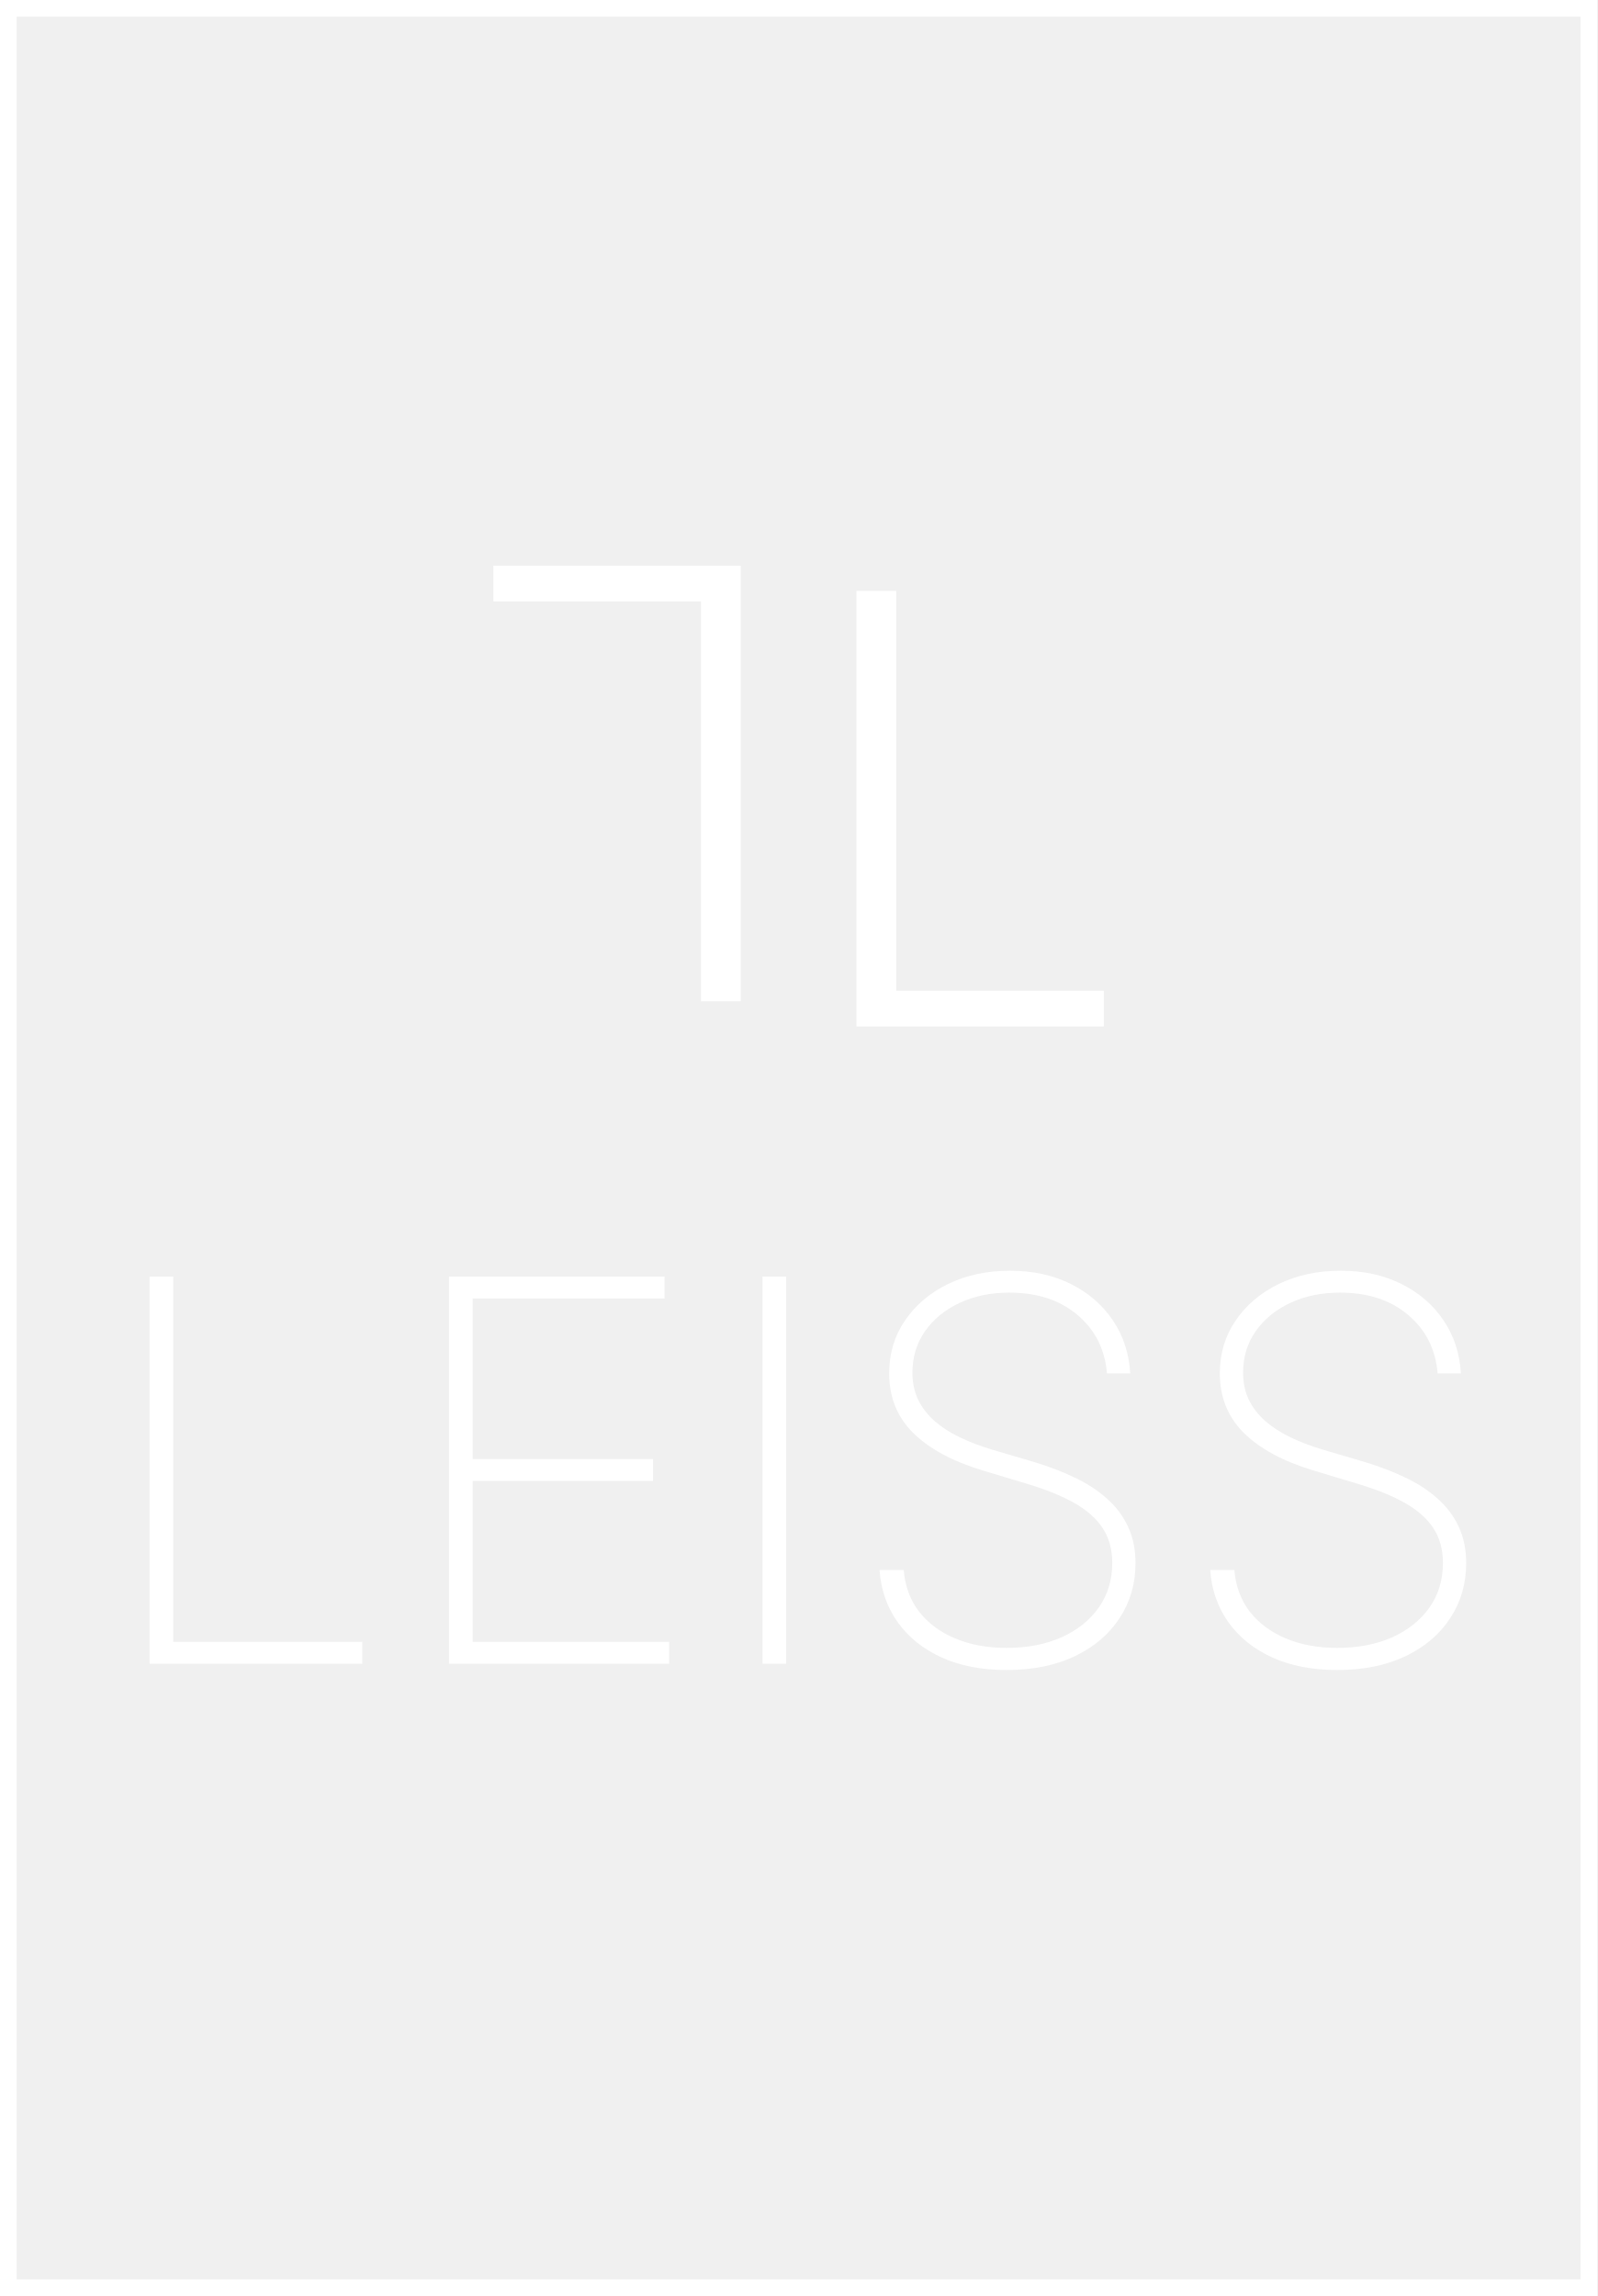
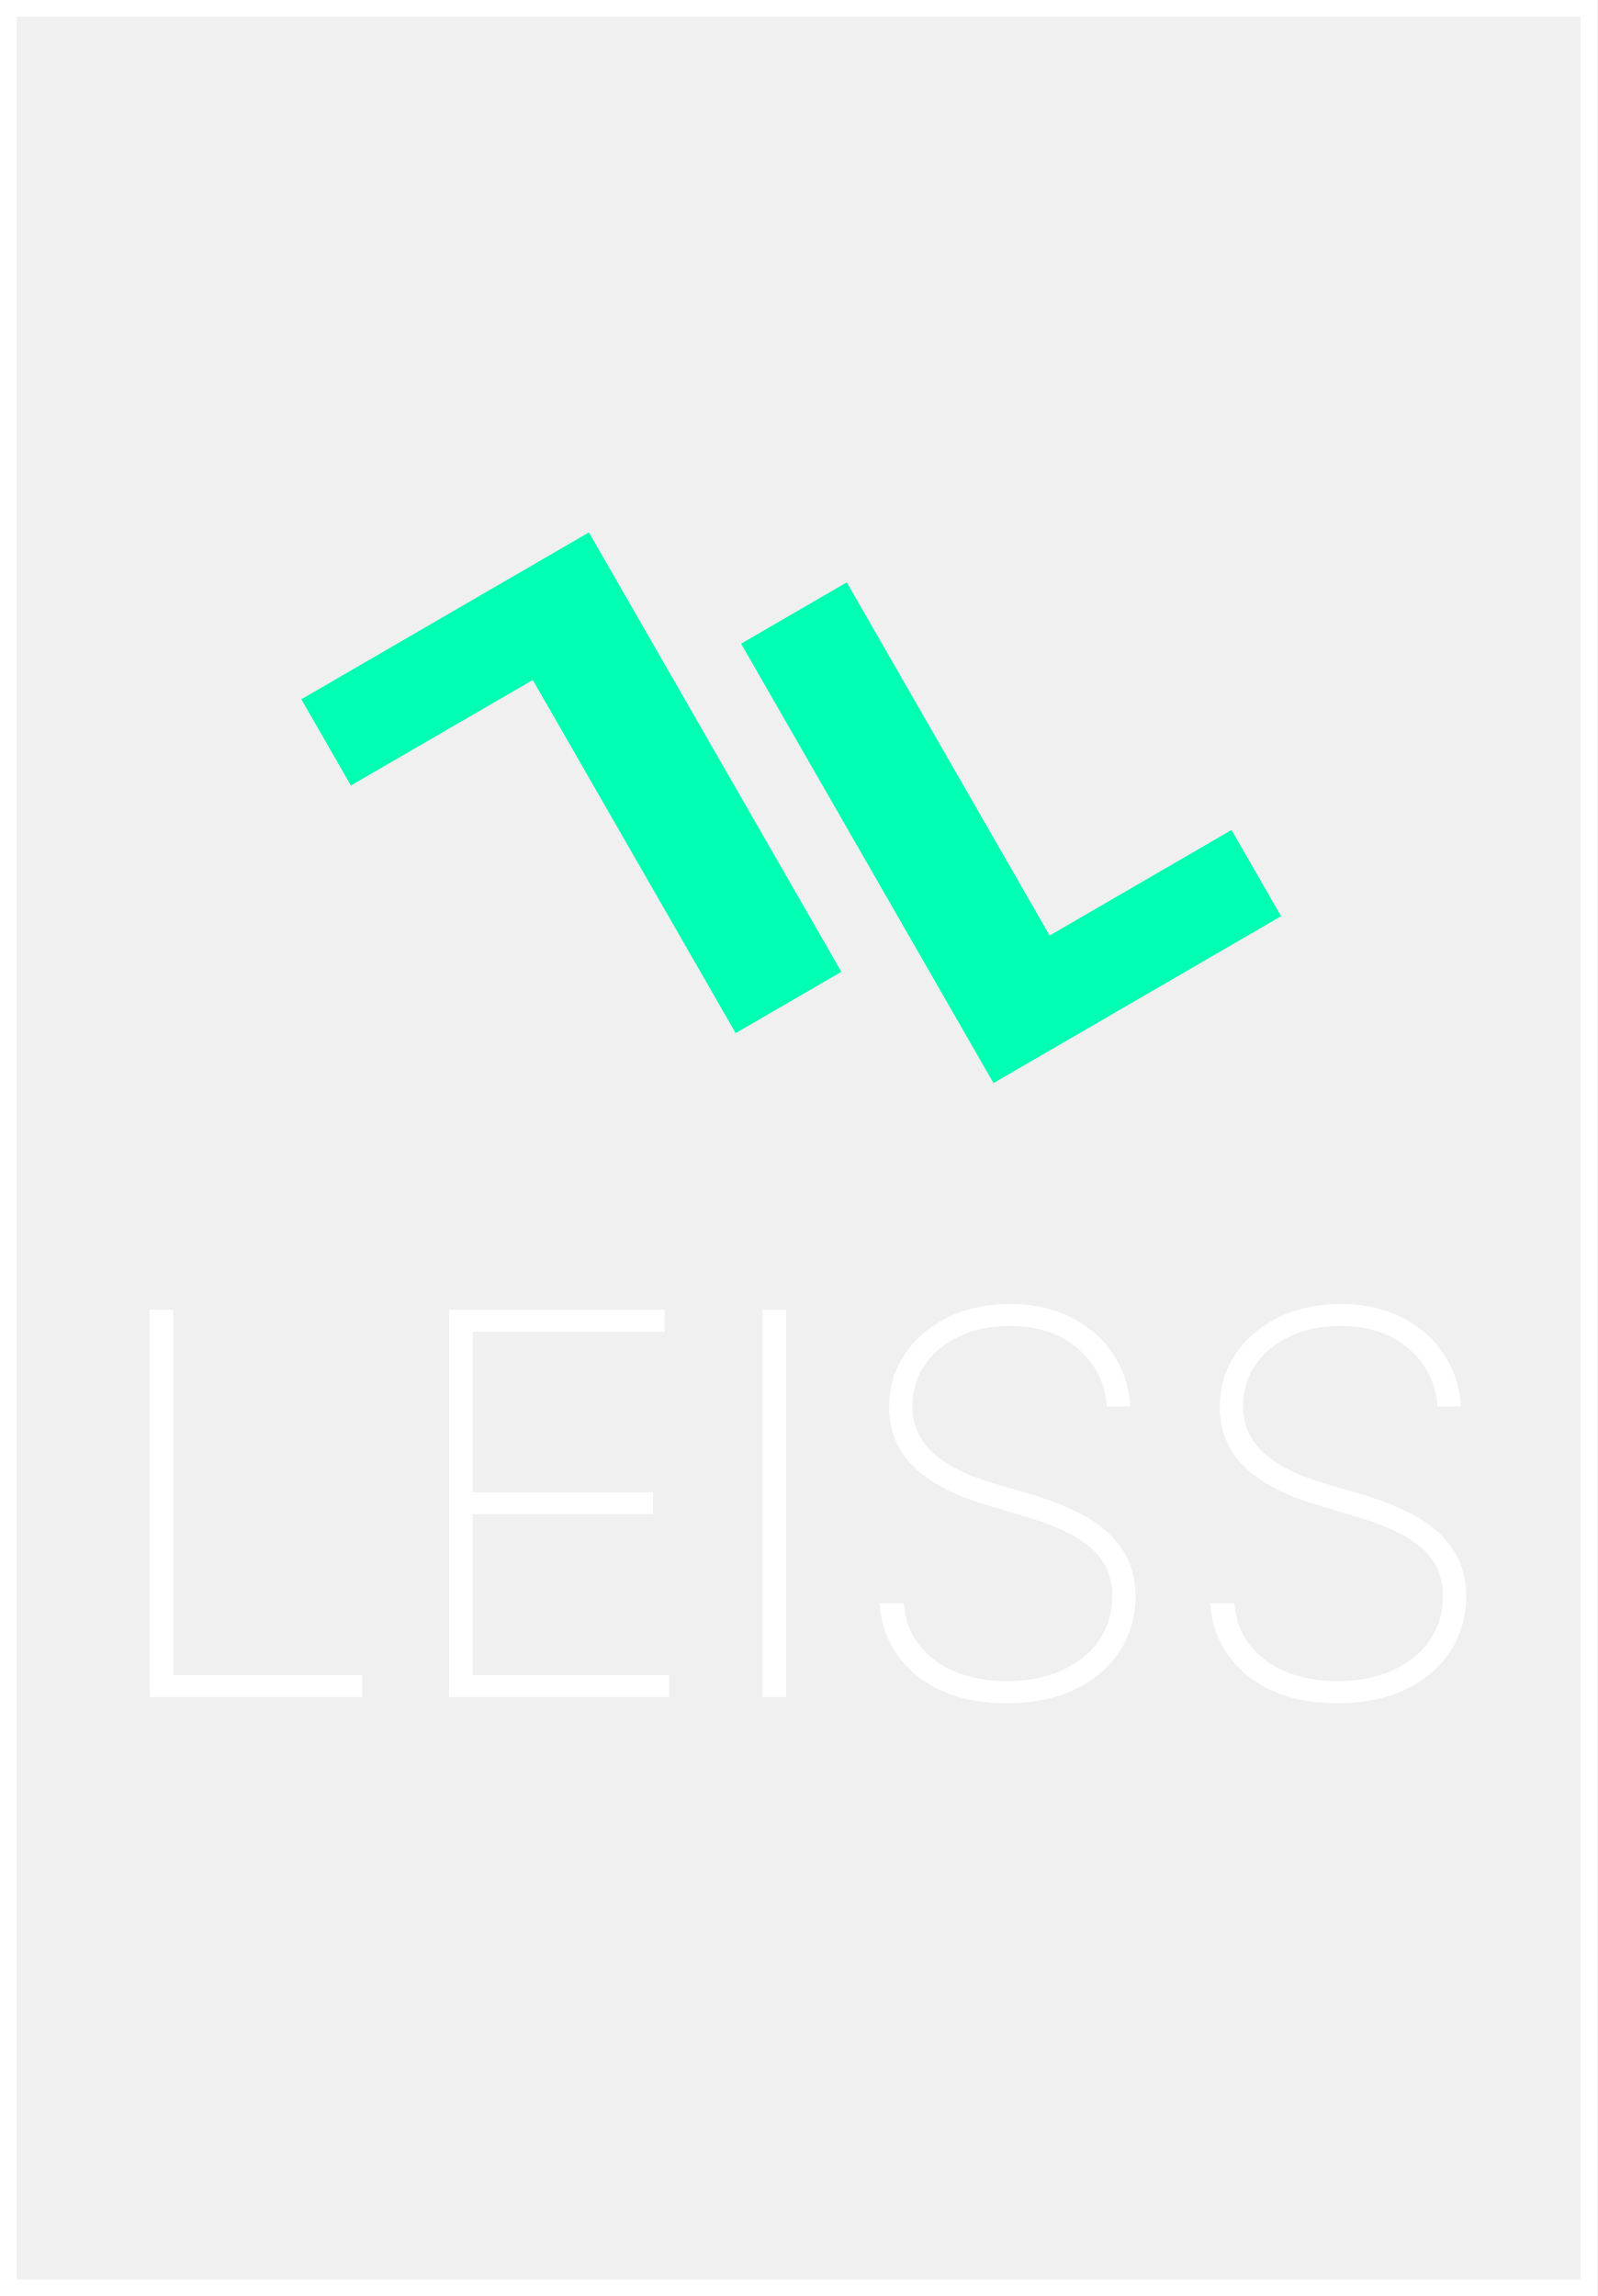
<svg xmlns="http://www.w3.org/2000/svg" width="96" height="138" viewBox="0 0 96 138" fill="none">
  <rect x="0.5" y="0.5" width="95" height="137" stroke="white" />
-   <path d="M8.989 100V76.727H10.409V98.682H21.773V100H8.989ZM26.989 100V76.727H39.943V78.046H28.409V87.693H39.25V89.011H28.409V98.682H40.216V100H26.989ZM47.253 76.727V100H45.832V76.727H47.253ZM66.534 82.546C66.413 81.099 65.822 79.928 64.761 79.034C63.708 78.14 62.345 77.693 60.67 77.693C59.542 77.693 58.538 77.901 57.659 78.318C56.78 78.735 56.091 79.303 55.591 80.023C55.091 80.742 54.841 81.568 54.841 82.5C54.841 83.099 54.955 83.64 55.182 84.125C55.417 84.602 55.746 85.03 56.17 85.409C56.595 85.78 57.099 86.106 57.682 86.386C58.265 86.667 58.909 86.913 59.614 87.125L62.159 87.875C63.03 88.14 63.833 88.447 64.568 88.796C65.311 89.144 65.954 89.561 66.5 90.046C67.053 90.523 67.481 91.083 67.784 91.727C68.095 92.371 68.25 93.114 68.25 93.954C68.25 95.182 67.932 96.28 67.296 97.25C66.667 98.22 65.769 98.985 64.602 99.546C63.443 100.098 62.076 100.375 60.5 100.375C59 100.375 57.693 100.121 56.58 99.614C55.474 99.106 54.599 98.401 53.955 97.5C53.311 96.591 52.947 95.546 52.864 94.364H54.318C54.394 95.326 54.701 96.159 55.239 96.864C55.784 97.561 56.508 98.099 57.409 98.477C58.311 98.856 59.341 99.046 60.5 99.046C61.75 99.046 62.852 98.833 63.807 98.409C64.761 97.977 65.508 97.379 66.046 96.614C66.583 95.849 66.852 94.958 66.852 93.943C66.852 93.125 66.659 92.424 66.273 91.841C65.886 91.258 65.314 90.754 64.557 90.329C63.807 89.905 62.875 89.526 61.761 89.193L59.045 88.375C57.227 87.822 55.837 87.068 54.875 86.114C53.92 85.159 53.443 83.97 53.443 82.546C53.443 81.349 53.761 80.288 54.398 79.364C55.034 78.432 55.898 77.701 56.989 77.171C58.087 76.64 59.326 76.375 60.705 76.375C62.091 76.375 63.314 76.644 64.375 77.182C65.436 77.712 66.276 78.443 66.898 79.375C67.519 80.299 67.864 81.356 67.932 82.546H66.534ZM86.409 82.546C86.288 81.099 85.697 79.928 84.636 79.034C83.583 78.14 82.22 77.693 80.546 77.693C79.417 77.693 78.413 77.901 77.534 78.318C76.655 78.735 75.966 79.303 75.466 80.023C74.966 80.742 74.716 81.568 74.716 82.5C74.716 83.099 74.829 83.64 75.057 84.125C75.292 84.602 75.621 85.03 76.046 85.409C76.47 85.78 76.974 86.106 77.557 86.386C78.14 86.667 78.784 86.913 79.489 87.125L82.034 87.875C82.905 88.14 83.708 88.447 84.443 88.796C85.186 89.144 85.829 89.561 86.375 90.046C86.928 90.523 87.356 91.083 87.659 91.727C87.97 92.371 88.125 93.114 88.125 93.954C88.125 95.182 87.807 96.28 87.171 97.25C86.542 98.22 85.644 98.985 84.477 99.546C83.318 100.098 81.951 100.375 80.375 100.375C78.875 100.375 77.568 100.121 76.454 99.614C75.349 99.106 74.474 98.401 73.829 97.5C73.186 96.591 72.822 95.546 72.739 94.364H74.193C74.269 95.326 74.576 96.159 75.114 96.864C75.659 97.561 76.383 98.099 77.284 98.477C78.186 98.856 79.216 99.046 80.375 99.046C81.625 99.046 82.727 98.833 83.682 98.409C84.636 97.977 85.383 97.379 85.921 96.614C86.458 95.849 86.727 94.958 86.727 93.943C86.727 93.125 86.534 92.424 86.148 91.841C85.761 91.258 85.189 90.754 84.432 90.329C83.682 89.905 82.75 89.526 81.636 89.193L78.921 88.375C77.102 87.822 75.712 87.068 74.75 86.114C73.796 85.159 73.318 83.97 73.318 82.546C73.318 81.349 73.636 80.288 74.273 79.364C74.909 78.432 75.773 77.701 76.864 77.171C77.962 76.64 79.201 76.375 80.579 76.375C81.966 76.375 83.189 76.644 84.25 77.182C85.311 77.712 86.151 78.443 86.773 79.375C87.394 80.299 87.739 81.356 87.807 82.546H86.409Z" fill="white" />
-   <path d="M51.477 61.695V35.513H53.868V59.547H66.345V61.695H51.477Z" fill="white" />
-   <path d="M44.523 34L44.523 60.182L42.132 60.182L42.132 36.148L29.655 36.148L29.655 34L44.523 34Z" fill="white" />
+   <path d="M8.989 102V78.727H10.409V100.682H21.773V102H8.989ZM26.989 102V78.727H39.943V80.046H28.409V89.693H39.25V91.011H28.409V100.682H40.216V102H26.989ZM47.253 78.727V102H45.832V78.727H47.253ZM66.534 84.546C66.413 83.099 65.822 81.928 64.761 81.034C63.708 80.14 62.345 79.693 60.67 79.693C59.542 79.693 58.538 79.901 57.659 80.318C56.78 80.735 56.091 81.303 55.591 82.023C55.091 82.742 54.841 83.568 54.841 84.5C54.841 85.099 54.955 85.64 55.182 86.125C55.417 86.602 55.746 87.03 56.17 87.409C56.595 87.78 57.099 88.106 57.682 88.386C58.265 88.667 58.909 88.913 59.614 89.125L62.159 89.875C63.03 90.14 63.833 90.447 64.568 90.796C65.311 91.144 65.954 91.561 66.5 92.046C67.053 92.523 67.481 93.083 67.784 93.727C68.095 94.371 68.25 95.114 68.25 95.954C68.25 97.182 67.932 98.28 67.296 99.25C66.667 100.22 65.769 100.985 64.602 101.545C63.443 102.098 62.076 102.375 60.5 102.375C59 102.375 57.693 102.121 56.58 101.614C55.474 101.106 54.599 100.402 53.955 99.5C53.311 98.591 52.947 97.546 52.864 96.364H54.318C54.394 97.326 54.701 98.159 55.239 98.864C55.784 99.561 56.508 100.098 57.409 100.477C58.311 100.856 59.341 101.045 60.5 101.045C61.75 101.045 62.852 100.833 63.807 100.409C64.761 99.977 65.508 99.379 66.046 98.614C66.583 97.849 66.852 96.958 66.852 95.943C66.852 95.125 66.659 94.424 66.273 93.841C65.886 93.258 65.314 92.754 64.557 92.329C63.807 91.905 62.875 91.526 61.761 91.193L59.045 90.375C57.227 89.822 55.837 89.068 54.875 88.114C53.92 87.159 53.443 85.97 53.443 84.546C53.443 83.349 53.761 82.288 54.398 81.364C55.034 80.432 55.898 79.701 56.989 79.171C58.087 78.64 59.326 78.375 60.705 78.375C62.091 78.375 63.314 78.644 64.375 79.182C65.436 79.712 66.276 80.443 66.898 81.375C67.519 82.299 67.864 83.356 67.932 84.546H66.534ZM86.409 84.546C86.288 83.099 85.697 81.928 84.636 81.034C83.583 80.14 82.22 79.693 80.546 79.693C79.417 79.693 78.413 79.901 77.534 80.318C76.655 80.735 75.966 81.303 75.466 82.023C74.966 82.742 74.716 83.568 74.716 84.5C74.716 85.099 74.829 85.64 75.057 86.125C75.292 86.602 75.621 87.03 76.046 87.409C76.47 87.78 76.974 88.106 77.557 88.386C78.14 88.667 78.784 88.913 79.489 89.125L82.034 89.875C82.905 90.14 83.708 90.447 84.443 90.796C85.186 91.144 85.829 91.561 86.375 92.046C86.928 92.523 87.356 93.083 87.659 93.727C87.97 94.371 88.125 95.114 88.125 95.954C88.125 97.182 87.807 98.28 87.171 99.25C86.542 100.22 85.644 100.985 84.477 101.545C83.318 102.098 81.951 102.375 80.375 102.375C78.875 102.375 77.568 102.121 76.454 101.614C75.349 101.106 74.474 100.402 73.829 99.5C73.186 98.591 72.822 97.546 72.739 96.364H74.193C74.269 97.326 74.576 98.159 75.114 98.864C75.659 99.561 76.383 100.098 77.284 100.477C78.186 100.856 79.216 101.045 80.375 101.045C81.625 101.045 82.727 100.833 83.682 100.409C84.636 99.977 85.383 99.379 85.921 98.614C86.458 97.849 86.727 96.958 86.727 95.943C86.727 95.125 86.534 94.424 86.148 93.841C85.761 93.258 85.189 92.754 84.432 92.329C83.682 91.905 82.75 91.526 81.636 91.193L78.921 90.375C77.102 89.822 75.712 89.068 74.75 88.114C73.796 87.159 73.318 85.97 73.318 84.546C73.318 83.349 73.636 82.288 74.273 81.364C74.909 80.432 75.773 79.701 76.864 79.171C77.962 78.64 79.201 78.375 80.579 78.375C81.966 78.375 83.189 78.644 84.25 79.182C85.311 79.712 86.151 80.443 86.773 81.375C87.394 82.299 87.739 83.356 87.807 84.546H86.409Z" fill="white" />
+   <path d="M59.715 65.098L44.543 38.688L50.895 35.002L63.089 56.229L74.022 49.885L77 55.069L59.715 65.098Z" fill="#00FFB2" />
+   <path d="M35.397 32L50.569 58.41L44.217 62.096L32.023 40.87L21.09 47.213L18.112 42.029L35.397 32Z" fill="#00FFB2" />
</svg>
